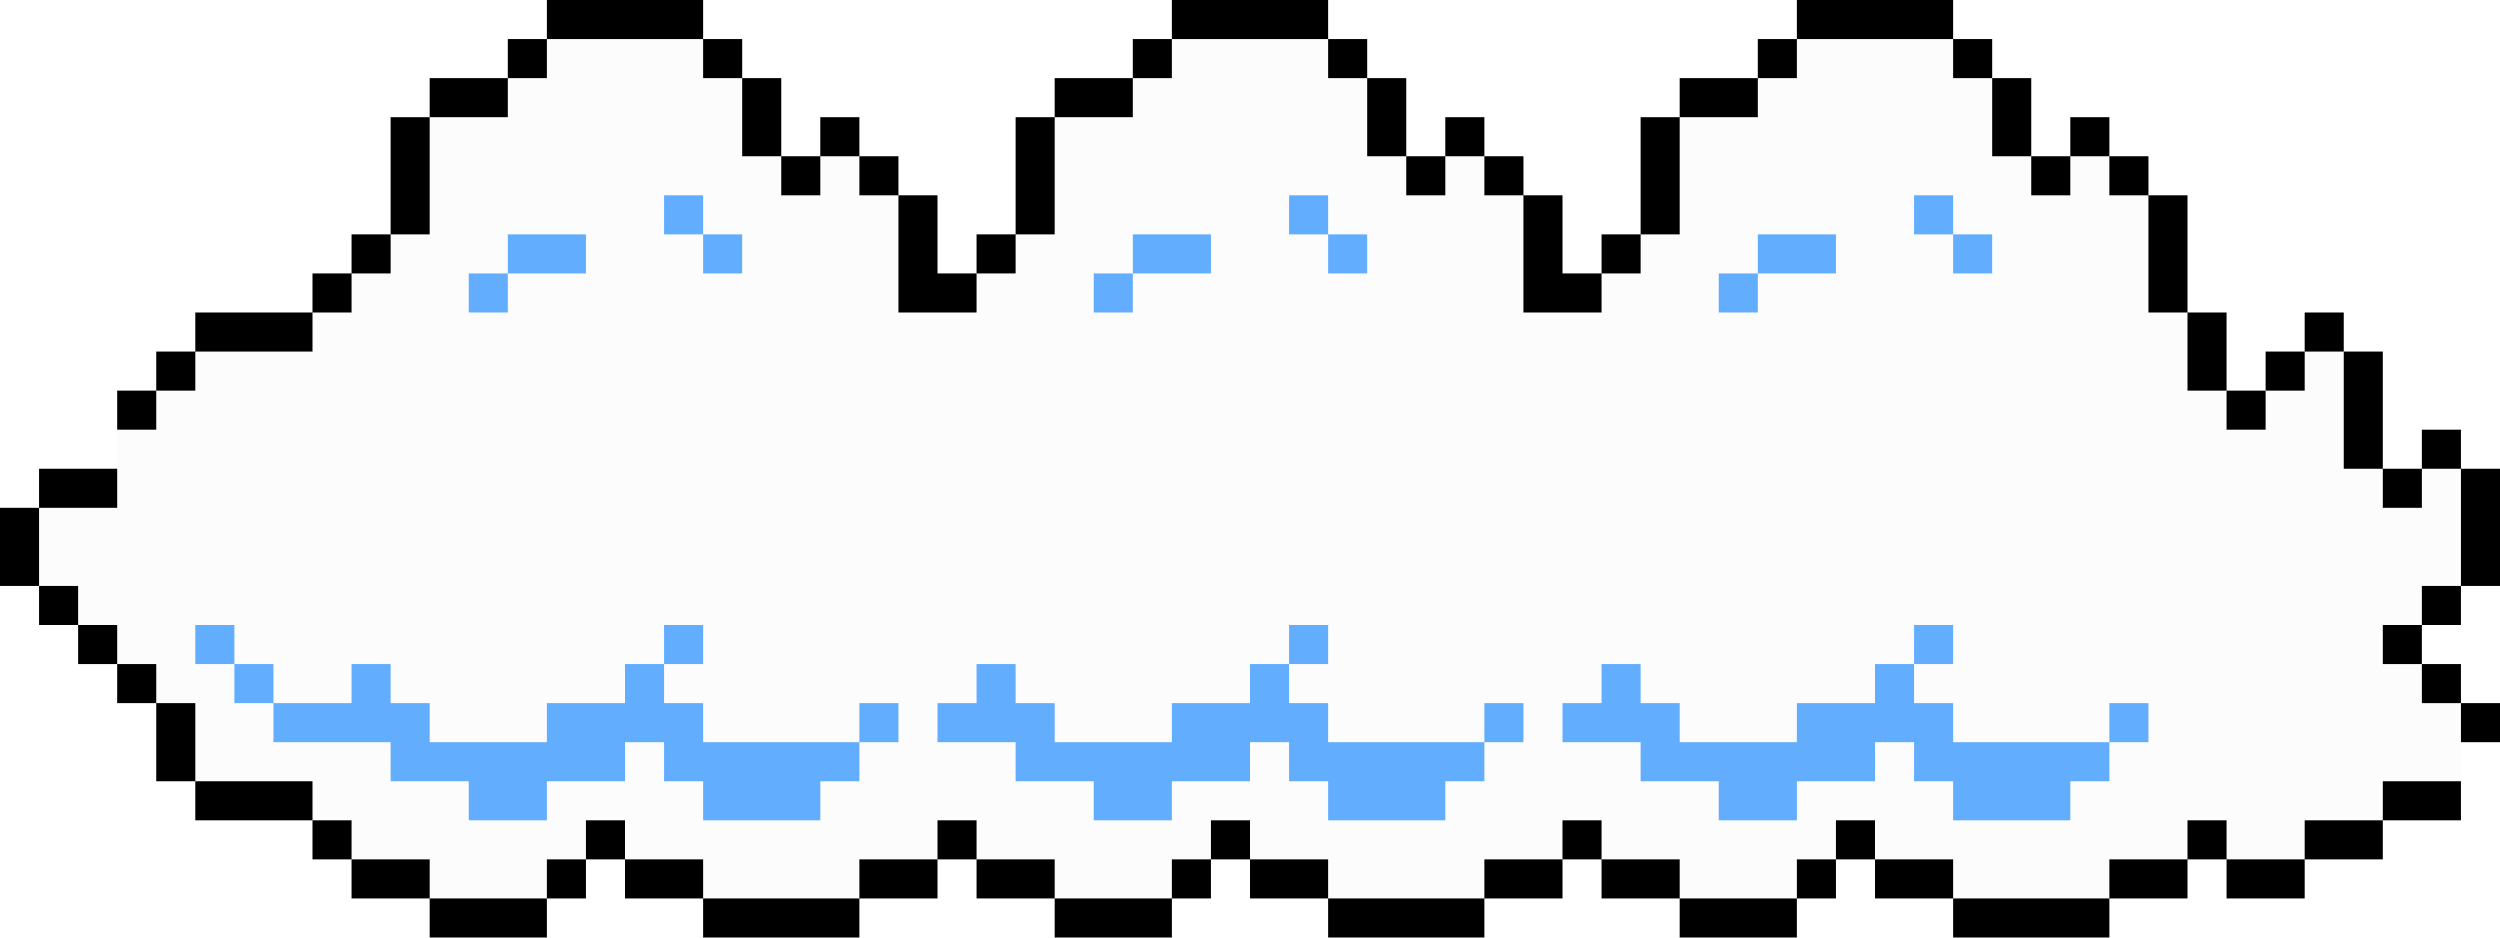
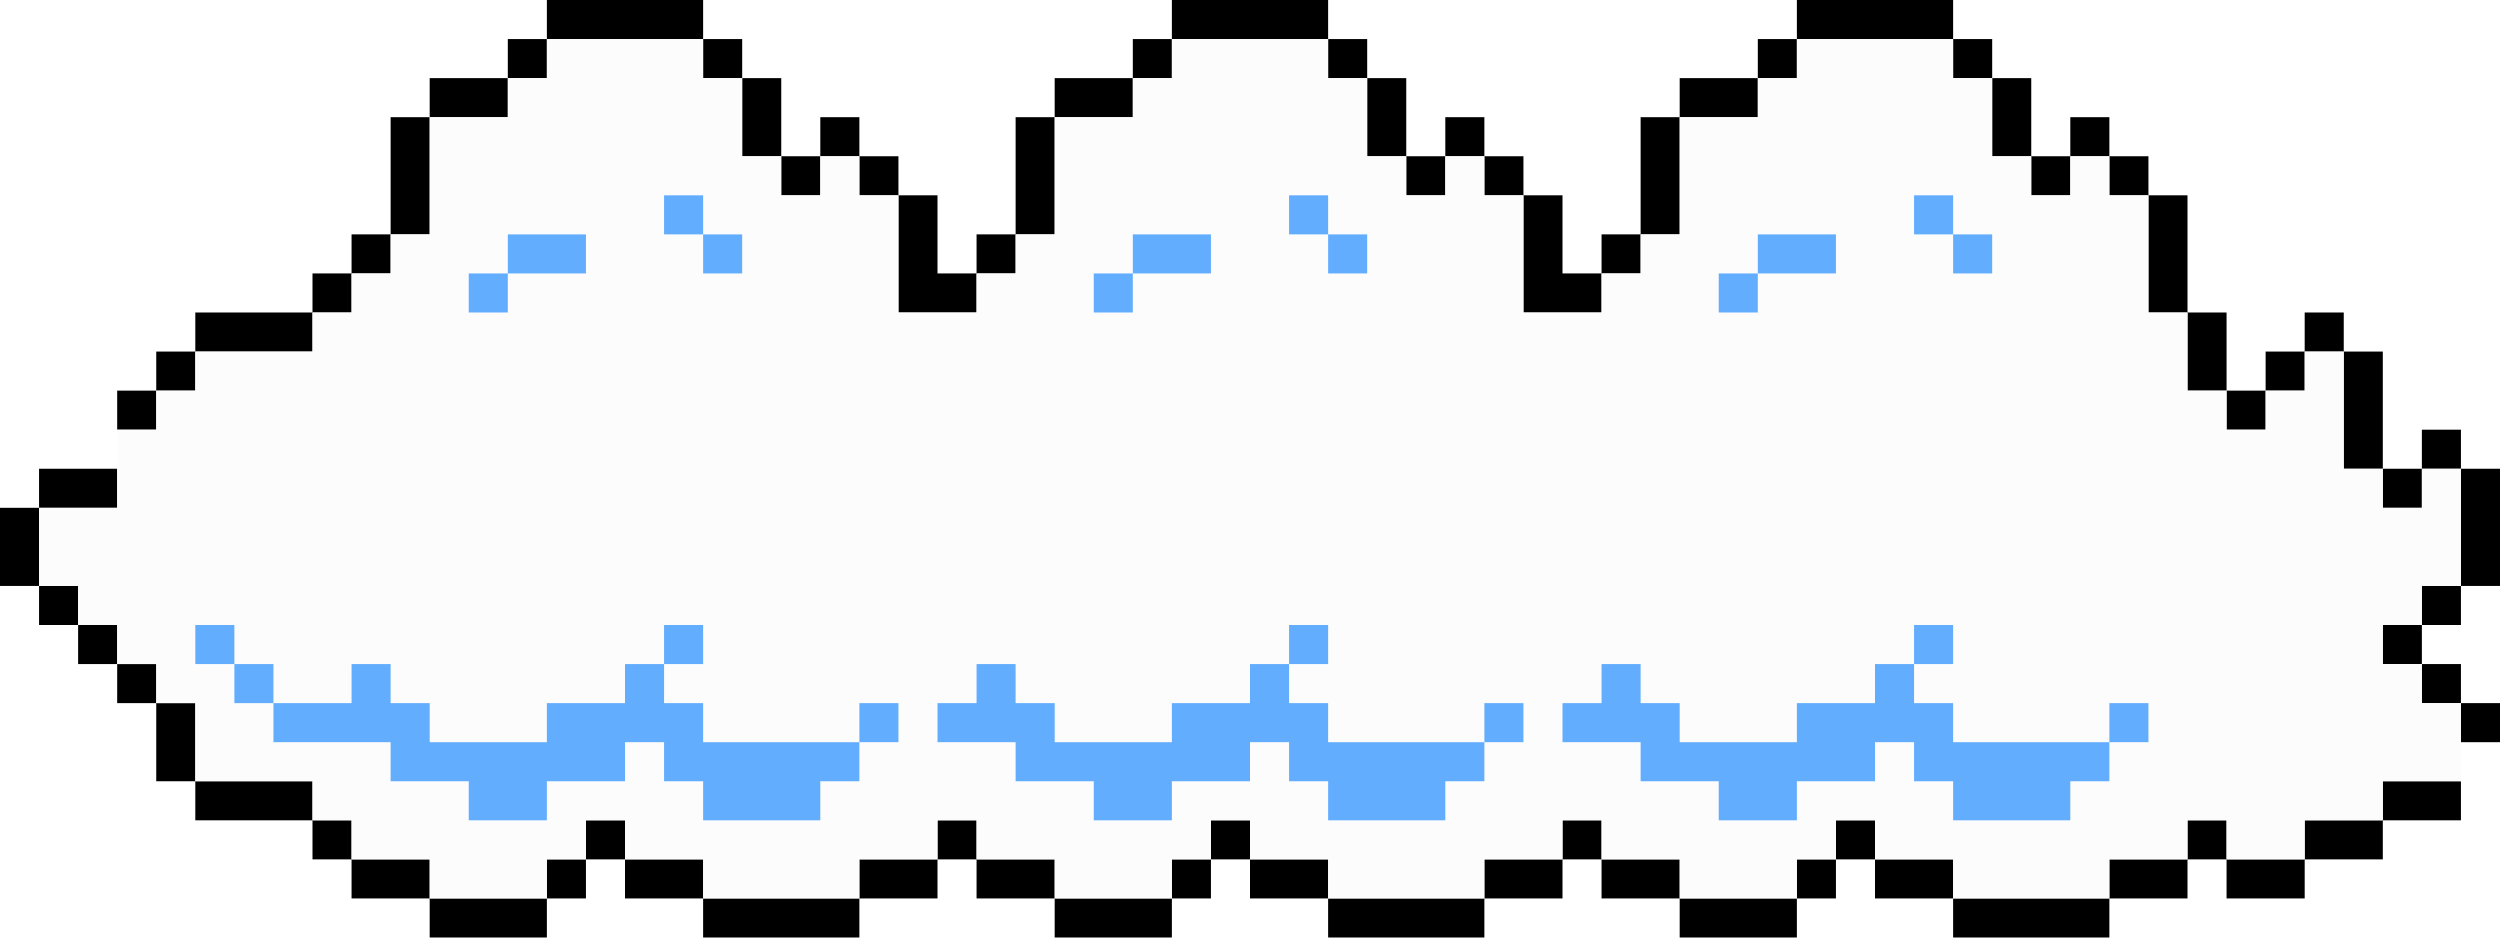
- <svg xmlns="http://www.w3.org/2000/svg" viewBox="0 0 1024 384">
-   <path fill="#FCFCFC" d="M224 0h64v16h16v16h16v32h16V48h16v16h16v16h16v32h16V96h16V48h16V32h32V16h16V0h64v16h16v16h16v32h16V48h16v16h16v16h16v32h16V96h16V48h16V32h32V16h16V0h64v16h16v16h16v32h16V48h16v16h16v16h16v48h16v32h16v-16h16v-16h16v16h16v48h16v-16h16v16h16v48h-16v16h-16v16h16v16h16v16h-16v32h-32v16h-32v16h-32v-16h-16v16h-32v16h-64v-16h-32v-16h-16v16h-16v16h-48v-16h-32v-16h-16v16h-32v16h-64v-16h-32v-16h-16v16h-16v16h-48v-16h-32v-16h-16v16h-32v16h-64v-16h-32v-16h-16v16h-16v16h-48v-16h-32v-16h-16v-16H80v-16H64v-32H48v-16H32v-16H16v-16H0v-32h16v-16h32v-32h16v-16h16v-16h48v-16h16V96h16V48h16V32h32V16h16V0z" />
-   <path fill="#63adff" d="M144 272h16v16h16v16h48v-16h32v-16h16v16h16v16h64v16h-16v16h-48v-16h-16v-16h-16v16h-32v16h-32v-16h-32v-16h-48v-16h32v-16zM656 272h16v16h16v16h48v-16h32v-16h16v16h16v16h64v16h-16v16h-48v-16h-16v-16h-16v16h-32v16h-32v-16h-32v-16h-32v-16h16v-16zM400 272h16v16h16v16h48v-16h32v-16h16v16h16v16h64v16h-16v16h-48v-16h-16v-16h-16v16h-32v16h-32v-16h-32v-16h-32v-16h16v-16zM720 96h32v16h-32V96zM464 96h32v16h-32V96zM208 96h32v16h-32V96zM864 288h16v16h-16v-16zM608 288h16v16h-16v-16zM352 288h16v16h-16v-16zM96 272h16v16H96v-16zM784 256h16v16h-16v-16zM528 256h16v16h-16v-16zM272 256h16v16h-16v-16zM80 256h16v16H80v-16zM704 112h16v16h-16v-16zM448 112h16v16h-16v-16zM192 112h16v16h-16v-16zM800 96h16v16h-16V96zM544 96h16v16h-16V96zM288 96h16v16h-16V96zM784 80h16v16h-16V80zM528 80h16v16h-16V80zM272 80h16v16h-16V80z" />
-   <path d="M800 368h64v16h-64v-16zM544 368h64v16h-64v-16zM288 368h64v16h-64v-16zM624 80h16v32h16v16h-32V80zM368 80h16v32h16v16h-32V80zM736 0h64v16h-64V0zM480 0h64v16h-64V0zM224 0h64v16h-64V0zM688 368h48v16h-48v-16zM432 368h48v16h-48v-16zM176 368h48v16h-48v-16zM80 320h48v16H80v-16zM1008 192h16v48h-16v-48zM960 144h16v48h-16v-48zM80 128h48v16H80v-16zM880 80h16v48h-16V80zM672 48h16v48h-16V48zM416 48h16v48h-16V48zM160 48h16v48h-16V48zM912 352h32v16h-32v-16zM864 352h32v16h-32v-16zM768 352h32v16h-32v-16zM656 352h32v16h-32v-16zM608 352h32v16h-32v-16zM512 352h32v16h-32v-16zM400 352h32v16h-32v-16zM352 352h32v16h-32v-16zM256 352h32v16h-32v-16zM144 352h32v16h-32v-16zM944 336h32v16h-32v-16zM976 320h32v16h-32v-16zM64 288h16v32H64v-32zM0 208h16v32H0v-32zM16 192h32v16H16v-16zM896 128h16v32h-16v-32zM816 32h16v32h-16V32zM688 32h32v16h-32V32zM560 32h16v32h-16V32zM432 32h32v16h-32V32zM304 32h16v32h-16V32zM176 32h32v16h-32V32zM736 352h16v16h-16v-16zM480 352h16v16h-16v-16zM224 352h16v16h-16v-16zM896 336h16v16h-16v-16zM752 336h16v16h-16v-16zM640 336h16v16h-16v-16zM496 336h16v16h-16v-16zM384 336h16v16h-16v-16zM240 336h16v16h-16v-16zM128 336h16v16h-16v-16zM1008 288h16v16h-16v-16zM992 272h16v16h-16v-16zM48 272h16v16H48v-16zM976 256h16v16h-16v-16zM32 256h16v16H32v-16zM992 240h16v16h-16v-16zM16 240h16v16H16v-16zM976 192h16v16h-16v-16zM992 176h16v16h-16v-16zM912 160h16v16h-16v-16zM48 160h16v16H48v-16zM928 144h16v16h-16v-16zM64 144h16v16H64v-16zM944 128h16v16h-16v-16zM128 112h16v16h-16v-16zM656 96h16v16h-16V96zM400 96h16v16h-16V96zM144 96h16v16h-16V96zM864 64h16v16h-16V64zM832 64h16v16h-16V64zM608 64h16v16h-16V64zM576 64h16v16h-16V64zM352 64h16v16h-16V64zM320 64h16v16h-16V64zM848 48h16v16h-16V48zM592 48h16v16h-16V48zM336 48h16v16h-16V48zM800 16h16v16h-16V16zM720 16h16v16h-16V16zM544 16h16v16h-16V16zM464 16h16v16h-16V16zM288 16h16v16h-16V16zM208 16h16v16h-16V16z" />
+ <svg xmlns="http://www.w3.org/2000/svg" viewBox="0 0 64 24">
+   <path stroke="#000000" d="M14 .5h4m12 0h4m12 0h4m-37 1h1m4 0h1m10 0h1m4 0h1m10 0h1m4 0h1m-40 1h1m16 0h1m6 0h1m7 0h2m6 0h1m-42 1h1m8 0h1m1 0h1m13 0h1m1 0h1m4 0h1m8 0h1m-32 1h1m1 0h1m3 0h1m9 0h1m1 0h1m3 0h1m9 0h1m-43 1h1m12 0h1m18 0h1m12 0h1m-33 1h1m1 0h1m15 0h1m13 0h1m-48 1h1m14 0h2m14 0h1m15 0h1m-51 1h3m51 0h1m-56 1h1m51 0h1m1 0h1m1 0h1m-58 1h1m53 0h1m2 0h1m-1 1h1m1 0h1m-61 1h1m58 0h1m1 0h1m-64 1h1m62 0h1m-64 1h1m62 0h1m-63 1h1m60 0h1m-61 1h1m58 0h1m-59 1h1m58 0h1m-59 1h1m58 0h1m-60 1h1m0 1h3m53 0h2m-55 1h1m15 0h1m6 0h1m8 0h1m6 0h1m8 0h1m3 0h1m-52 1h2m3 0h1m1 0h2m4 0h2m1 0h2m3 0h1m1 0h2m4 0h2m2 0h1m3 0h1m1 0h2m4 0h2m1 0h2m-48 1h3m4 0h4m6 0h2m4 0h2m1 0h1m5 0h3m5 0h3M12 2.5h1m14 0h1m-2 1h1m26 0h1m-44 1h1m28 1h1m0 2h1m18 14h1m-33 2h1m8 0h1M19 2.5h1m-11 4h1m29 0h1m-25 15h1m25 1h1M54 4.5h1m-29 1h1m29 3h1m-56 4h1m48 11h1" />
+   <path stroke="#fcfcfc" d="M14 1.5h1m17 0h1m16 1h1m-36 2h1m2 0h1m29 0h1m-12 2h1m5 0h1m8 0h1m-39 2h1m2 0h1m32 0h1m-5 1h1m-41 1h1m14 0h1m14 0h1m-2 1h1m5 0h1m14 0h1m-44 1h1m29 0h1m11 0h1m-47 1h1m2 0h1m2 0h1m2 0h1m26 0h1m-32 1h1m28 1h1m-35 1h1m11 0h1m2 0h1m8 0h1m-15 2h1m8 0h1m34 1h1m-8 1h1M15 1.5h3m12 0h2m1 0h1m12 0h3m-36 1h1m1 0h2m1 0h1m10 0h6m10 0h4m1 0h1m-40 1h3m1 0h4m8 0h8m8 0h8m-40 1h3m1 0h1m2 0h2m1 0h1m5 0h3m1 0h5m1 0h1m5 0h4m1 0h4m1 0h1m-43 1h6m1 0h5m5 0h5m1 0h5m4 0h1m1 0h4m1 0h5m-45 1h3m2 0h2m2 0h4m3 0h3m2 0h3m1 0h1m1 0h2m4 0h1m3 0h3m2 0h1m1 0h1m-46 1h3m1 0h10m2 0h3m1 0h8m1 0h1m2 0h3m1 0h1m1 0h8m-47 1h1m1 0h1m1 0h1m1 0h2m1 0h6m1 0h25m2 0h2m1 0h2m-51 1h5m1 0h34m1 0h4m1 0h5m3 0h1m-56 1h1m1 0h1m1 0h12m1 0h6m2 0h6m1 0h3m1 0h17m1 0h2m-57 1h6m1 0h5m1 0h2m1 0h10m2 0h2m3 0h3m2 0h4m1 0h2m1 0h5m2 0h4m-57 1h9m1 0h12m1 0h3m1 0h1m1 0h3m1 0h5m2 0h1m1 0h9m1 0h1m1 0h2m1 0h1m1 0h1m-62 1h3m1 0h3m1 0h2m1 0h2m1 0h2m1 0h6m1 0h19m1 0h18m-62 1h2m1 0h9m3 0h1m1 0h11m1 0h33m-61 1h5m1 0h9m1 0h1m1 0h20m3 0h19m-59 1h2m1 0h1m2 0h6m1 0h1m1 0h2m1 0h1m2 0h4m1 0h1m1 0h1m2 0h11m1 0h3m1 0h7m1 0h3m-57 1h2m1 0h1m2 0h6m1 0h8m1 0h6m1 0h8m1 0h3m1 0h2m1 0h2m1 0h2m1 0h1m1 0h5m-57 1h2m4 0h3m5 0h3m1 0h1m4 0h2m4 0h4m1 0h1m3 0h1m1 0h1m4 0h4m1 0h8m-58 1h5m6 0h1m5 0h4m6 0h1m5 0h4m6 0h1m5 0h3m1 0h4m-54 1h4m3 0h3m3 0h2m1 0h4m2 0h4m3 0h4m1 0h2m2 0h4m3 0h2m2 0h4m-52 1h6m1 0h4m1 0h3m1 0h6m1 0h6m1 0h1m1 0h2m1 0h3m1 0h5m1 0h2m1 0h2m-48 1h3m4 0h4m5 0h3m4 0h2m1 0h1m5 0h2m5 0h2m1 0h1M49 1.5h1m-36 2h1m1 1h1m10 1h1m-11 1h1m26 0h1m8 0h1m-17 1h1m8 0h1m-38 1h1m40 1h1m-44 1h1m20 0h1m-20 1h1m5 0h1m2 0h1m11 0h1m2 0h1m5 0h1m5 0h1m2 0h1m5 0h1m-26 1h1m5 0h1m5 0h1m2 0h1m11 0h1m2 0h1m-56 1h1m-2 1h1m11 0h1m1 1h1m23 0h1m-35 1h1m14 0h1m5 0h1m16 1h1m5 0h1m2 0h1m-11 1h1m-25 3h1m17 0h1m14 0h1m-2 1h1M14 2.5h1m2 0h1m12 2h1m13 1h1m-34 3h1m11 0h1m26 0h1m2 0h1m-44 1h1m16 1h1m11 0h1m-11 1h1m5 0h1m-11 1h1m5 0h1m-8 1h1m-11 1h1m2 0h1m11 0h1m-23 1h1m11 0h1m20 0h1m-26 1h1m14 0h1m14 0h1m11 0h1m-50 1h1m47 0h1m0 2h1m-44 1h1m8 0h1m17 0h1m14 0h1m-14 1h1m-8 1h1m8 0h1" />
+   <path stroke="#63adff" d="M17 5.5h1m15 0h1m15 0h1m-37 1h2m14 0h2m3 0h1m10 0h2m3 0h1m-39 1h1m15 0h1m-24 9h1m11 0h1m15 0h1m15 0h1m-44 1h1m2 0h1m15 0h1m6 0h1m15 0h1m-42 1h4m3 0h1m1 0h2m4 0h1m1 0h3m3 0h4m4 0h1m2 0h2m3 0h4m4 0h1m-45 1h6m1 0h5m4 0h4m1 0h1m2 0h1m1 0h2m4 0h2m2 0h2m1 0h5m-42 1h2m4 0h3m7 0h2m4 0h3m7 0h2m4 0h3M18 6.5h1m25 1h1m-29 10h1m-2 1h1m19 1h1m8 0h1M41 17.5h1m-2 1h1m-11 1h1m2 0h1m11 0h1" />
</svg>
